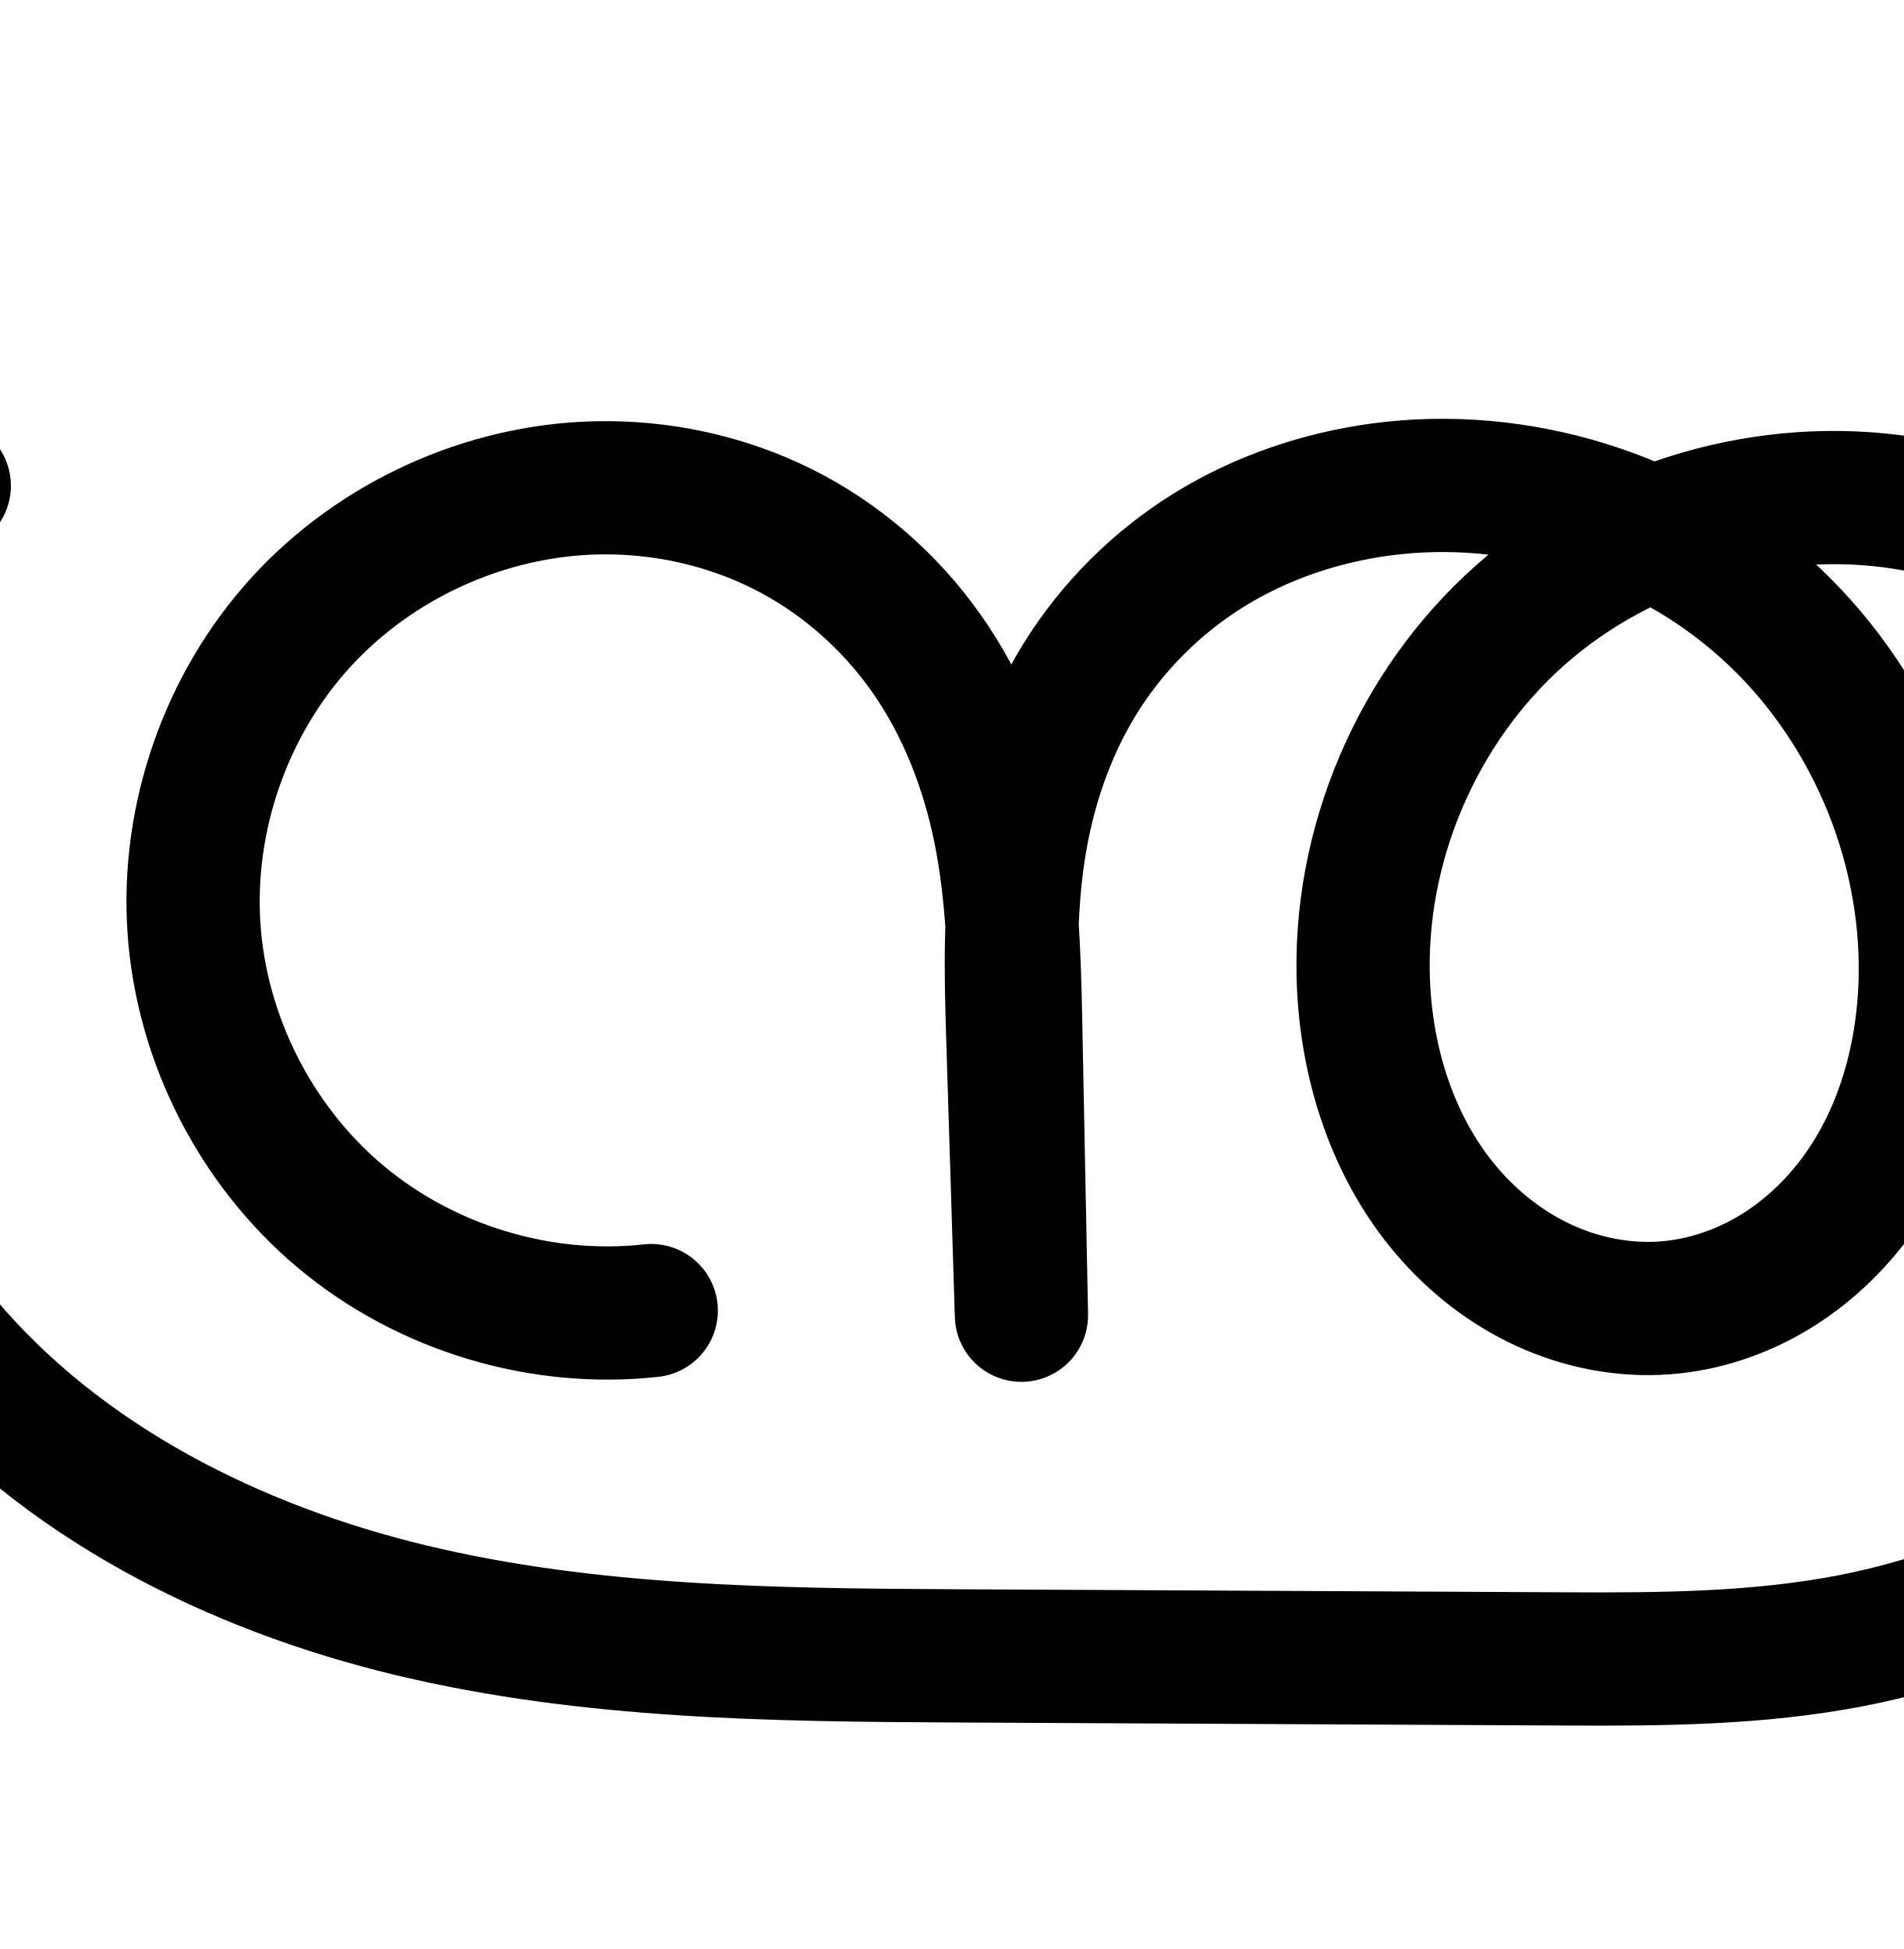
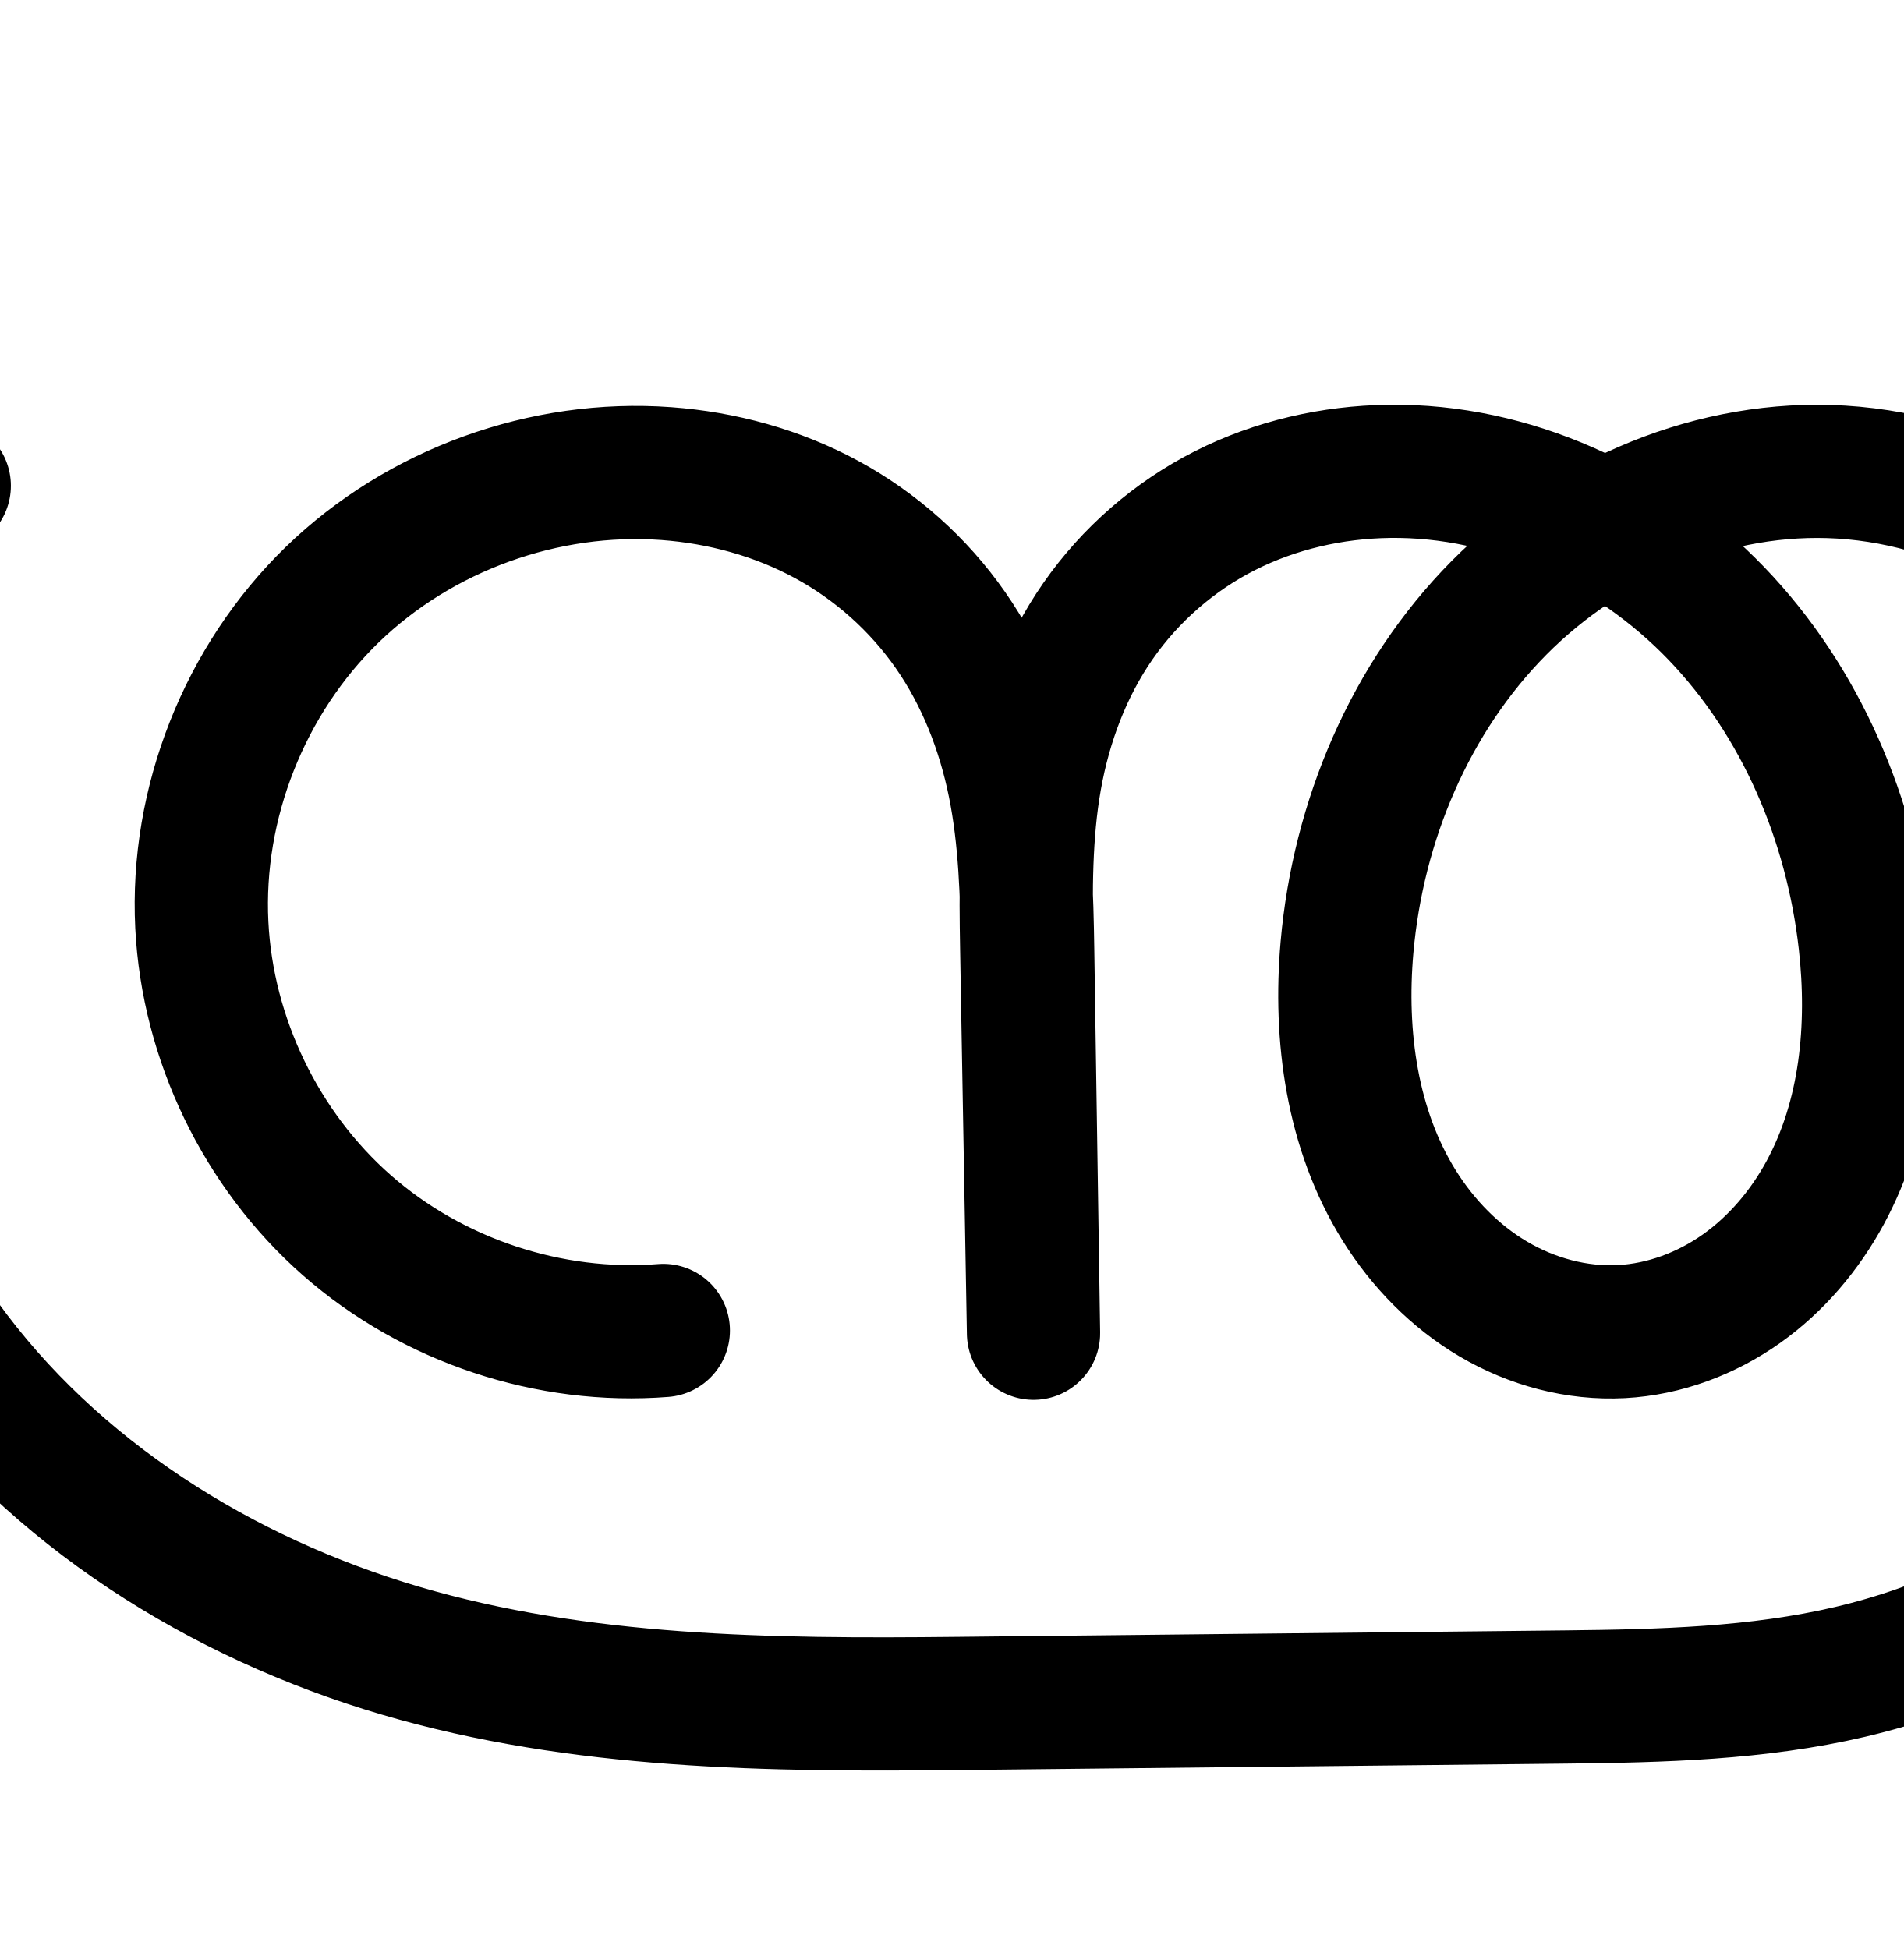
<svg xmlns="http://www.w3.org/2000/svg" width="2000" height="2048" id="svg2992" version="1.1">
  <defs id="defs5498">
    </defs>
  <g id="layer1" transform="translate(0,1048)">
-     <path id="path4370-9-0-3-5-1" d="M 684.239,329.165 C 568.324,342.015 447.755,305.639 358.287,230.825 268.82,156.011 211.679,43.784 203.811,-72.576 195.943,-188.936 237.454,-307.835 316.035,-394.013 c 78.581,-86.177 193.156,-138.454 309.746,-141.326 67.351,-1.659 135.174,12.777 195.509,42.754 60.335,29.977 112.762,75.461 151.621,130.497 38.859,55.036 63.902,119.129 77.367,185.142 13.465,66.012 15.453,133.754 16.786,201.112 l 6.136,309.875 -9.158,-295.111 c -1.997,-64.351 -3.339,-129.099 6.329,-192.751 9.668,-63.652 30.409,-125.978 64.29,-180.724 33.881,-54.746 80.615,-101.454 135.329,-135.386 54.714,-33.932 117.016,-55.116 180.823,-63.702 144.027,-19.381 295.55,27.572 403.693,124.651 108.143,97.079 171.082,242.457 168.334,387.756 -1.531,80.956 -23.362,162.86 -70.848,228.444 -23.743,32.792 -53.715,61.214 -88.408,82.081 -34.693,20.867 -74.131,34.078 -114.508,37.034 -43.082,3.155 -86.795,-5.422 -126.094,-23.355 -39.299,-17.933 -74.188,-45.087 -102.31,-77.877 -56.244,-65.579 -84.337,-152.362 -88.101,-238.674 -6.326,-145.063 55.983,-291.582 164.628,-387.913 108.645,-96.331 261.4,-140.649 404.786,-117.764 128.701,20.542 247.135,93.42 328.648,195.113 81.513,101.693 126.562,230.784 132.653,360.972 4.685,100.149 -13.373,201.639 -55.135,292.786 -41.762,91.147 -107.302,171.213 -188.241,230.38 -80.939,59.167 -176.424,96.906 -274.849,115.992 -98.425,19.086 -199.375,19.691 -299.632,19.19 l -639.579,-3.191 C 813.568,691.036 619.339,689.026 432.355,644.187 245.37,599.348 64.458,508.615 -59.088,361.272 -163.634,236.588 -222.553,74.469 -222.457,-88.245 c 0.096,-162.714 59.208,-324.763 163.901,-449.323" style="fill:none;fill-rule:evenodd;stroke:#000000;stroke-width:140;stroke-linecap:round;stroke-linejoin:round;stroke-miterlimit:4;stroke-dasharray:none;stroke-opacity:1" />
-     <path style="color:#000000;font-style:normal;font-variant:normal;font-weight:normal;font-stretch:normal;font-size:medium;line-height:normal;font-family:sans-serif;text-indent:0;text-align:start;text-decoration:none;text-decoration-line:none;text-decoration-style:solid;text-decoration-color:#000000;letter-spacing:normal;word-spacing:normal;text-transform:none;direction:ltr;block-progression:tb;writing-mode:lr-tb;baseline-shift:baseline;text-anchor:start;white-space:normal;clip-rule:nonzero;display:inline;overflow:visible;visibility:visible;opacity:1;isolation:auto;mix-blend-mode:normal;color-interpolation:sRGB;color-interpolation-filters:linearRGB;solid-color:#000000;solid-opacity:1;fill:#000000;fill-opacity:1;fill-rule:evenodd;stroke:none;stroke-width:140;stroke-linecap:round;stroke-linejoin:round;stroke-miterlimit:4;stroke-dasharray:none;stroke-dashoffset:0;stroke-opacity:1;color-rendering:auto;image-rendering:auto;shape-rendering:auto;text-rendering:auto;enable-background:accumulate" d="m 183.838,1262.904 a 70.007,70.007 0 0 0 -53.096,25.717 c -115.584,137.517 -180.208,314.682 -180.314,494.322 -0.106,179.64 64.308,356.88 179.729,494.533 136.072,162.283 330.909,258.565 528.76,306.01 197.212,47.292 396.935,48.776 589.471,49.736 l 639.578,3.191 c 100.773,0.503 206.371,0.266 313.307,-20.471 107.049,-20.758 212.169,-61.925 302.834,-128.201 90.694,-66.298 163.722,-155.485 210.57,-257.732 46.775,-102.089 66.601,-214.474 61.42,-325.215 -6.742,-144.125 -56.235,-287.052 -147.957,-401.482 -92.001,-114.777 -224.687,-196.907 -372.234,-220.457 -92.472,-14.759 -187.257,-5.511 -274.738,24.988 -93.05,-38.638 -195.883,-53.203 -296.803,-39.623 a 70.007,70.007 0 0 0 0,0 c -72.92,9.812 -144.53,33.989 -208.381,73.588 -63.993,39.687 -118.296,93.948 -157.959,158.037 -4.423,7.146 -8.572,14.412 -12.596,21.729 -9.688,-18.11 -20.427,-35.782 -32.449,-52.809 -45.488,-64.425 -106.526,-117.469 -177.658,-152.811 -71.035,-35.293 -149.878,-51.979 -228.379,-50.045 -136.367,3.359 -267.836,63.343 -359.746,164.139 -91.91,100.795 -139.545,237.227 -130.342,373.324 9.203,136.097 74.771,264.875 179.414,352.379 104.643,87.504 242.991,129.243 378.568,114.213 a 70.007,70.007 0 1 0 -15.426,-139.147 c -96.254,10.67 -199.042,-20.341 -273.334,-82.465 -74.292,-62.124 -123.007,-157.803 -129.541,-254.426 -6.534,-96.623 28.857,-197.989 94.109,-269.549 65.252,-71.56 162.93,-116.127 259.744,-118.512 56.201,-1.384 113.004,10.804 162.639,35.465 49.538,24.612 93.355,62.535 125.584,108.182 32.263,45.694 54.121,100.706 65.963,158.758 5.856,28.711 9.345,58.726 11.549,89.803 -1.284,39.223 -0.305,77.434 0.838,114.254 l 9.158,295.111 a 70.007,70.007 0 0 0 139.953,-3.557 l -6.137,-309.875 c -0.632,-31.909 -1.411,-64.781 -3.574,-98.314 0.935,-23.26 2.778,-45.894 6.102,-67.775 8.455,-55.664 26.51,-108.998 54.607,-154.398 28.099,-45.403 67.262,-84.557 112.697,-112.734 45.577,-28.265 98.572,-46.457 153.266,-53.816 34.194,-4.601 69.13,-4.583 103.754,-0.598 -4.391,3.653 -8.861,7.199 -13.143,10.996 -125.067,110.893 -195.408,276.237 -188.121,443.338 4.336,99.418 36.288,201.195 104.9,281.195 34.315,40.01 77.041,73.472 126.385,95.988 49.466,22.572 104.528,33.568 160.266,29.486 52.213,-3.823 101.887,-20.645 145.477,-46.863 43.492,-26.159 80.139,-61.119 109.025,-101.014 57.745,-79.753 82.385,-175.531 84.137,-268.172 3.086,-163.186 -65.052,-323.488 -184.603,-434.568 27.755,-1.285 55.523,0 82.728,4.346 109.855,17.534 214.037,81.16 285.062,169.769 71.304,88.957 111.909,204.213 117.348,320.463 4.19,89.557 -12.101,180.151 -48.85,260.356 -36.676,80.046 -94.728,150.992 -165.912,203.027 -71.213,52.057 -157.064,86.369 -246.865,103.783 -89.915,17.436 -186.215,18.41 -285.957,17.912 l -639.58,-3.191 c -192.031,-0.958 -380.765,-3.493 -557.521,-45.879 -176.118,-42.233 -343.108,-127.416 -454.127,-259.82 -93.671,-111.714 -147.094,-258.712 -147.008,-404.5 0.086,-145.789 53.683,-292.721 147.486,-404.324 a 70.007,70.007 0 0 0 -54.076,-115.797 z m 1793.256,198.83 c 26.389,14.946 51.162,32.517 73.537,52.603 92.339,82.891 147.457,210.129 145.107,334.342 -1.31,69.271 -20.331,137.3 -57.559,188.715 -18.6,25.689 -41.895,47.574 -67.789,63.148 -25.797,15.516 -55,25.117 -83.541,27.207 -30.426,2.228 -62.79,-3.931 -91.922,-17.225 -29.254,-13.349 -56.305,-34.195 -78.234,-59.764 -43.875,-51.158 -68.11,-122.948 -71.303,-196.154 -5.365,-123.026 48.913,-250.716 141.135,-332.486 27.079,-24.01 57.753,-44.188 90.568,-60.387 z" id="path4370-9-0-3-5-1-1" />
+     <path id="path4370-9-0-3-5-2-9" d="M 696.933,350.074 C 577.327,359.516 454.548,318.677 364.428,239.474 274.309,160.272 218.04,43.754 212.044,-76.073 c -6.408,-128.058 44.999,-257.825 137.056,-347.073 92.057,-89.249 223.149,-136.592 351.022,-127.202 58.587,4.302 116.51,20.156 168.172,48.122 51.662,27.965 96.695,68.094 130.284,116.289 33.589,48.195 55.437,104.041 67.098,161.617 11.661,57.576 13.185,116.659 14.082,175.397 l 6.136,401.875 -7.158,-405.111 c -1.053,-59.604 -1.455,-119.615 8.988,-178.307 10.443,-58.691 31.818,-115.815 65.829,-164.773 34.011,-48.959 80.347,-89.266 133.536,-116.185 53.189,-26.92 112.81,-40.502 172.418,-41.298 128.514,-1.717 254.786,56.706 343.856,149.363 89.07,92.657 141.798,217.326 156.171,345.044 10.096,89.711 1.202,183.956 -41.751,263.361 -21.476,39.702 -51.333,75.127 -88.177,101.205 -36.844,26.077 -80.762,42.578 -125.836,44.994 -46.901,2.513 -94.17,-10.297 -134.631,-34.149 -40.46,-23.853 -74.179,-58.47 -99.023,-98.33 -49.687,-79.719 -63.084,-177.851 -54.852,-271.426 11.646,-132.388 66.165,-262.231 159.714,-356.629 93.549,-94.397 226.851,-150.76 359.503,-142.655 139.981,8.552 270.733,87.888 356.066,199.181 85.332,111.293 127.623,251.797 134.569,391.867 4.961,100.04 -7.67,201.553 -43.131,295.229 -35.461,93.676 -94.156,178.716 -170.618,243.416 -76.462,64.7 -169.77,108.123 -267.283,131.011 -97.513,22.888 -198.5,25.361 -298.658,26.427 l -639.579,6.809 C 809.111,744.09 609.335,742.096 420.608,686.479 231.881,630.863 56.108,520.774 -59.088,361.272 -152.802,231.514 -204.386,71.826 -204.291,-88.234 c 0.095,-160.06 51.868,-319.687 145.735,-449.334" style="fill:none;fill-rule:evenodd;stroke:#000000;stroke-width:140;stroke-linecap:round;stroke-linejoin:round;stroke-miterlimit:4;stroke-dasharray:none;stroke-opacity:1" />
+     <path style="color:#000000;font-style:normal;font-variant:normal;font-weight:normal;font-stretch:normal;font-size:medium;line-height:normal;font-family:sans-serif;text-indent:0;text-align:start;text-decoration:none;text-decoration-line:none;text-decoration-style:solid;text-decoration-color:#000000;letter-spacing:normal;word-spacing:normal;text-transform:none;direction:ltr;block-progression:tb;writing-mode:lr-tb;baseline-shift:baseline;text-anchor:start;white-space:normal;clip-rule:nonzero;display:inline;overflow:visible;visibility:visible;opacity:1;isolation:auto;mix-blend-mode:normal;color-interpolation:sRGB;color-interpolation-filters:linearRGB;solid-color:#000000;solid-opacity:1;fill:#000000;fill-opacity:1;fill-rule:evenodd;stroke:none;stroke-width:140;stroke-linecap:round;stroke-linejoin:round;stroke-miterlimit:4;stroke-dasharray:none;stroke-dashoffset:0;stroke-opacity:1;color-rendering:auto;image-rendering:auto;shape-rendering:auto;text-rendering:auto;enable-background:accumulate" d="m 1853.586,1009.146 c -77.859,-0.171 -154.029,18.015 -223.445,50.572 -70.516,-33.176 -148.055,-51.62 -227.688,-50.557 l -0,0 c -69.614,0.93 -139.563,16.683 -203.092,48.836 -63.693,32.236 -118.679,80.064 -159.416,138.703 -8.239,11.859 -15.644,24.12 -22.59,36.572 -5.511,-9.266 -11.245,-18.43 -17.467,-27.357 -39.949,-57.32 -93.052,-104.621 -154.391,-137.824 -61.185,-33.12 -128.615,-51.398 -196.369,-56.373 -148.497,-10.904 -297.853,43.001 -404.873,146.756 -107.053,103.787 -165.704,251.75 -158.244,400.828 6.975,139.398 71.25,272.493 176.088,364.631 104.838,92.137 245.084,138.787 384.223,127.803 a 70.007,70.007 0 1 0 -11.018,-139.566 c -100.072,7.9 -205.383,-27.129 -280.785,-93.397 -75.402,-66.267 -123.665,-166.209 -128.682,-266.467 -5.356,-107.037 38.806,-218.607 115.867,-293.316 77.095,-74.743 189.922,-115.524 297.172,-107.648 49.421,3.629 97.836,17.059 139.975,39.869 41.985,22.727 78.95,55.684 106.18,94.754 27.227,39.067 45.887,85.953 55.92,135.488 6.779,33.472 9.646,69.432 11.158,107.07 -0.026,17.797 0.217,35.314 0.52,52.432 l 7.148,404.553 0.006,0.391 0.004,0.168 a 70.007,70.007 0 0 0 139.98,-2.305 l -0,-0.168 -0,-0.256 -6.131,-401.451 c -0.271,-17.774 -0.711,-36.032 -1.365,-54.508 0.185,-40.076 1.946,-78.231 8.258,-113.705 8.929,-50.184 27.105,-97.806 54.4,-137.098 27.286,-39.278 64.974,-72.062 107.658,-93.666 42.848,-21.686 92.141,-33.097 141.742,-33.76 27.072,-0.362 54.315,2.609 81.152,8.498 -5.522,5.142 -11.023,10.307 -16.334,15.666 -106.569,107.535 -166.757,252.362 -179.725,399.767 -9.187,104.435 4.837,217.778 65.176,314.588 30.259,48.549 71.551,91.344 122.879,121.603 51.562,30.397 111.824,47.076 173.926,43.748 59.658,-3.197 115.641,-24.569 162.529,-57.756 46.689,-33.045 83.203,-76.781 109.307,-125.037 a 70.007,70.007 0 0 0 0,0 c 52.056,-96.235 60.956,-204.829 49.74,-304.494 -15.935,-141.594 -74.023,-280.405 -175.268,-385.727 -7.285,-7.578 -14.836,-14.896 -22.531,-22.064 32.732,-7.171 66.06,-10.148 98.92,-8.141 116.328,7.107 230.686,75.264 304.783,171.904 74.818,97.579 113.84,224.396 120.205,352.74 4.554,91.83 -7.2,183.817 -38.682,266.98 -31.373,82.876 -83.511,158.189 -150.369,214.762 -66.815,56.537 -150.053,95.643 -238.062,116.301 -88.138,20.688 -183.9,23.519 -283.406,24.578 l -639.58,6.809 c -195.763,2.084 -388.397,-0.706 -564.711,-52.664 C 208.267,2199.345 45.896,2096.662 -58.463,1952.166 -143.355,1834.623 -190.498,1688.679 -190.412,1543.686 c 0.086,-144.993 47.402,-290.88 132.434,-408.322 A 70.007,70.007 0 1 0 -171.375,1053.26 c -102.704,141.85 -158.933,315.216 -159.037,490.344 -0.104,175.127 55.92,348.559 158.455,490.531 126.033,174.508 315.209,292.004 516.656,351.369 201.14,59.275 408.058,60.47 605.775,58.365 l 639.58,-6.809 c 100.808,-1.073 207.02,-3.187 313.908,-28.275 107.016,-25.119 210.394,-72.859 296.504,-145.723 86.067,-72.827 151.317,-167.595 190.867,-272.07 39.441,-104.188 52.947,-215.228 47.578,-323.478 -7.528,-151.795 -53.084,-305.986 -148.932,-430.992 -96.568,-125.946 -243.714,-216.462 -407.348,-226.459 -9.701,-0.593 -19.387,-0.895 -29.047,-0.916 z m -223.418,211.736 c 24.046,16.424 46.499,35.225 66.611,56.147 76.895,79.992 124.262,190.518 137.074,304.361 8.976,79.757 0.089,159.654 -33.76,222.228 -16.849,31.149 -40.048,58.264 -67.047,77.373 -26.799,18.968 -58.653,30.596 -89.143,32.23 -31.699,1.699 -65.975,-7.243 -95.334,-24.551 -29.593,-17.446 -55.738,-43.884 -75.166,-75.055 -39.035,-62.629 -51.804,-145.551 -44.527,-228.266 10.325,-117.372 59.173,-232.228 139.703,-313.488 18.735,-18.904 39.479,-35.939 61.588,-50.98 z" id="path4370-9-0-3-5-2-9-0" />
  </g>
</svg>
